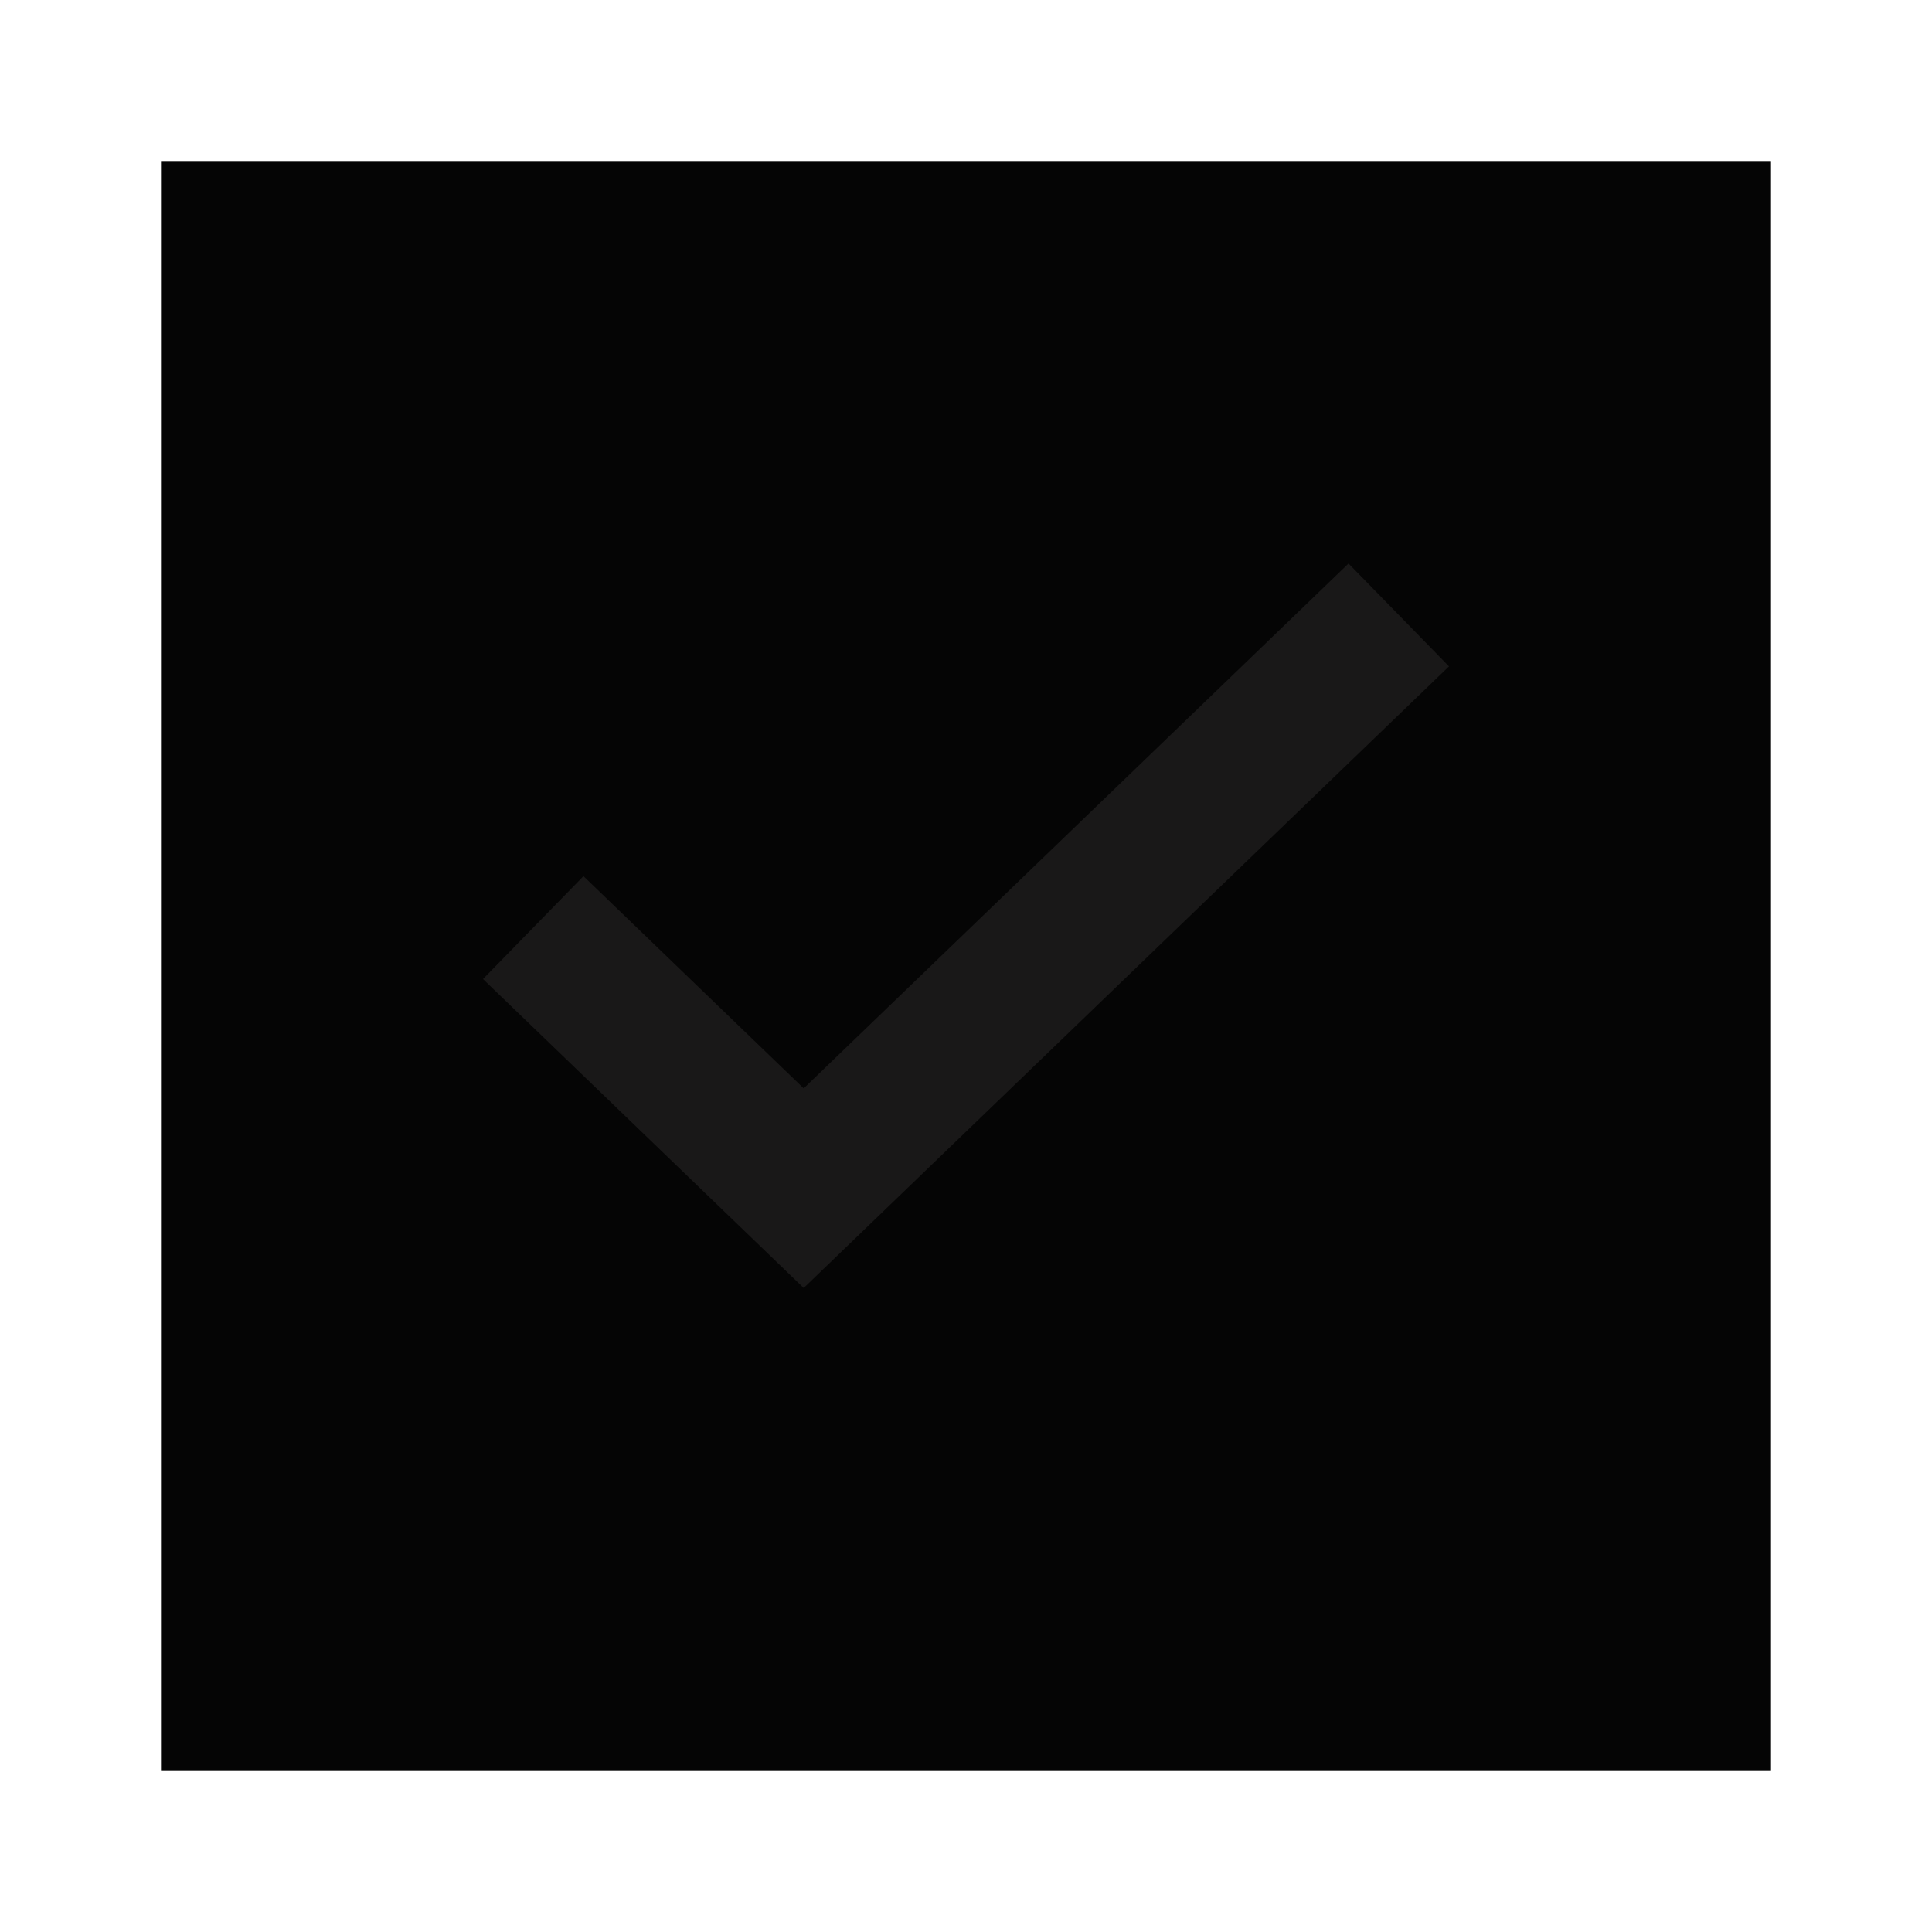
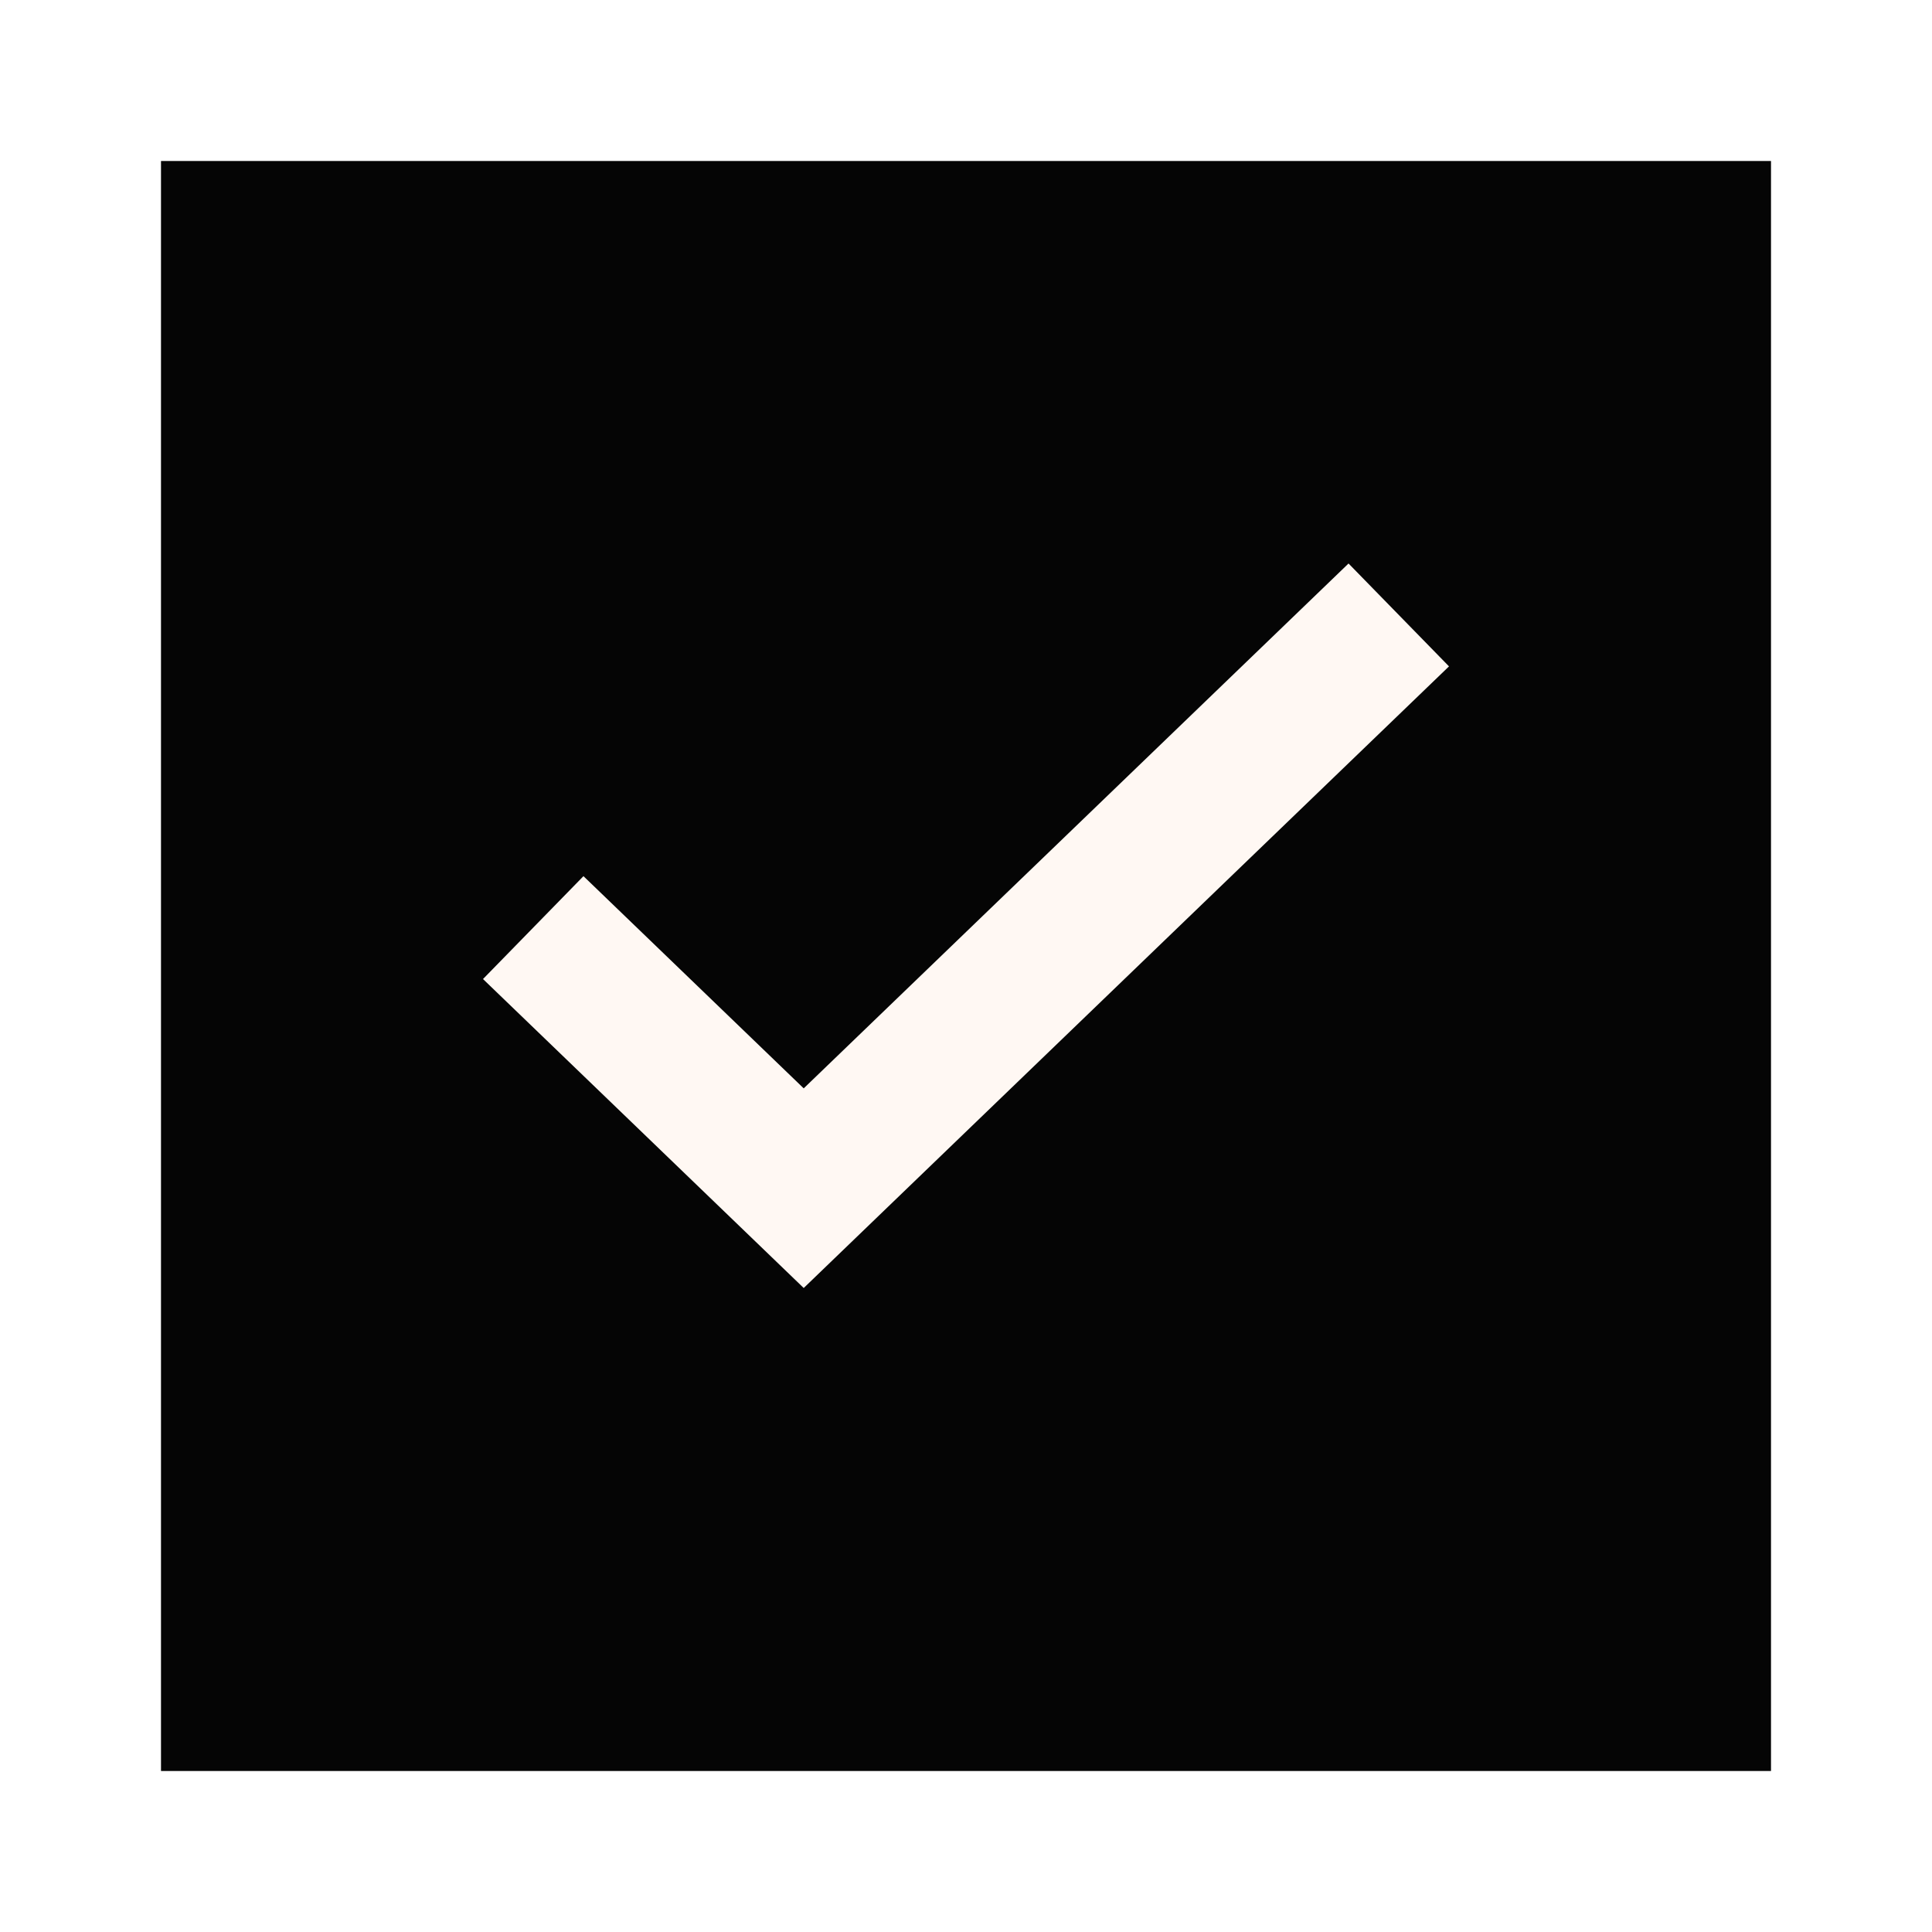
<svg xmlns="http://www.w3.org/2000/svg" width="24" height="24" viewBox="0 0 24 24" fill="none">
  <path d="M22 22H2V2H22V22Z" fill="currentColor" fill-opacity="0.98" />
-   <path d="M18 8.278L9.984 16L6 12.162L7.248 10.884L9.984 13.52L16.752 7L18 8.278Z" fill="#191818" />
+   <path d="M18 8.278L9.984 16L6 12.162L7.248 10.884L9.984 13.52L16.752 7L18 8.278Z" fill="#FFF8F3" />
</svg>
